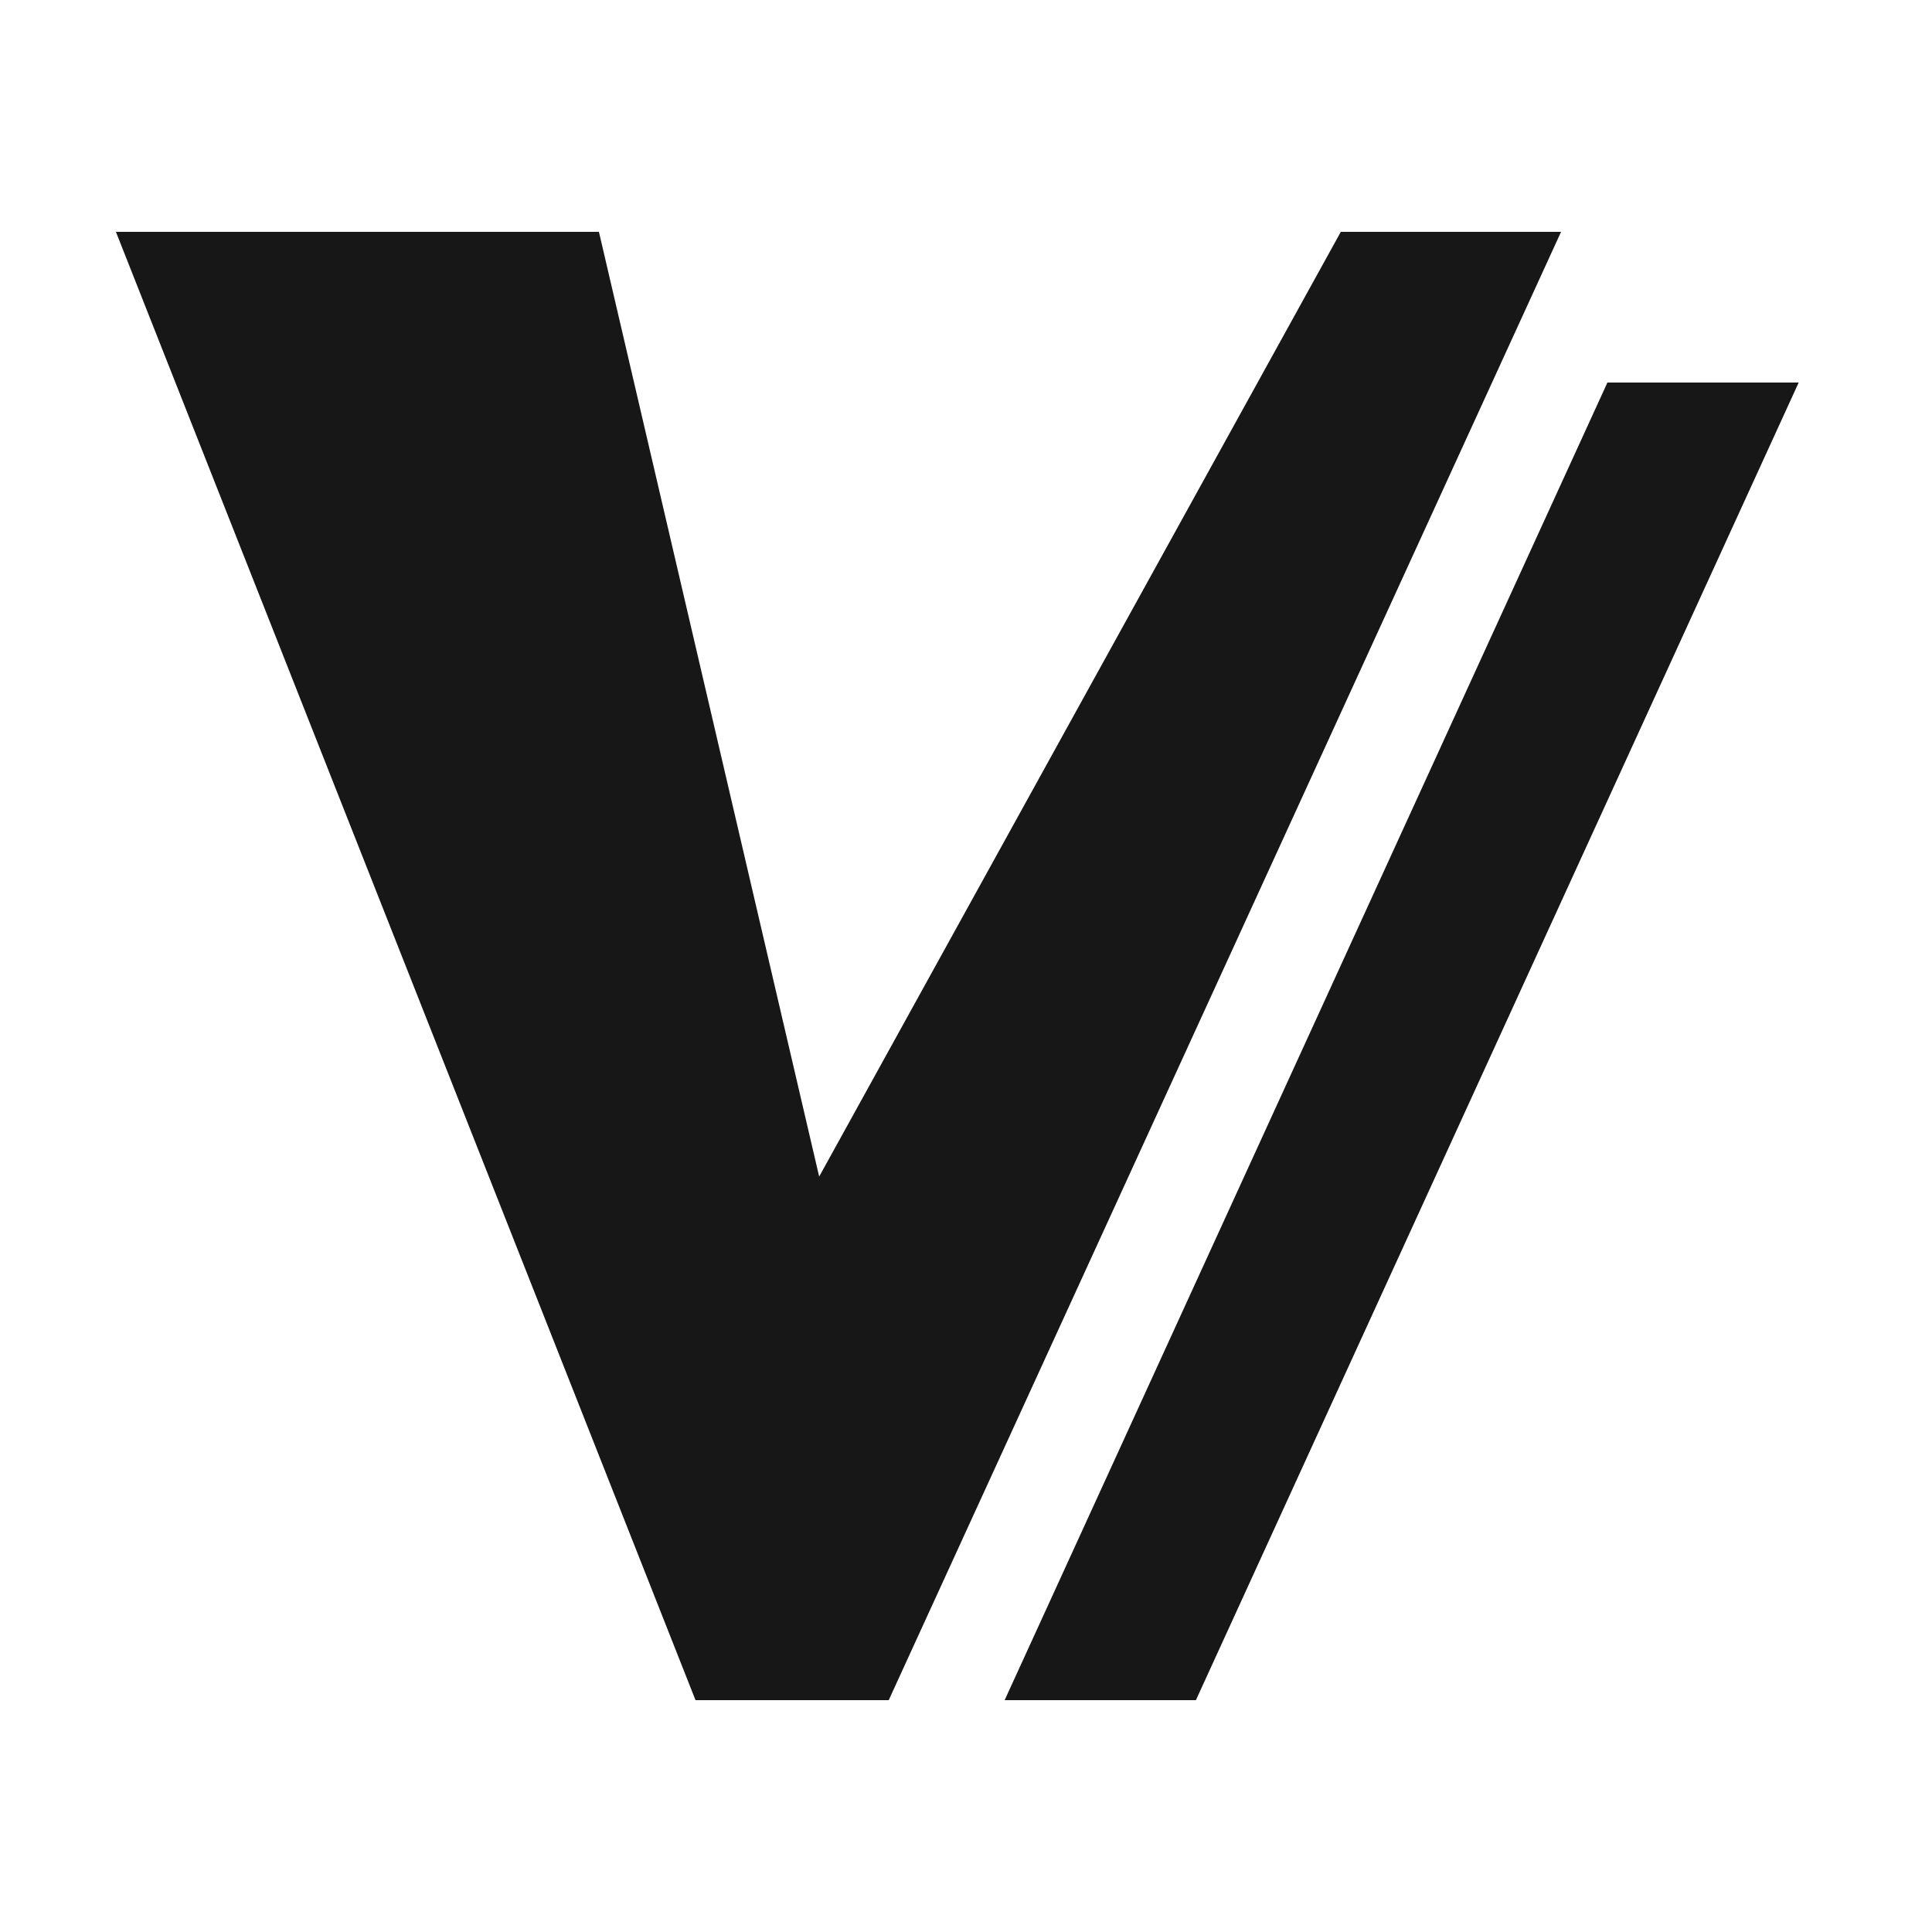
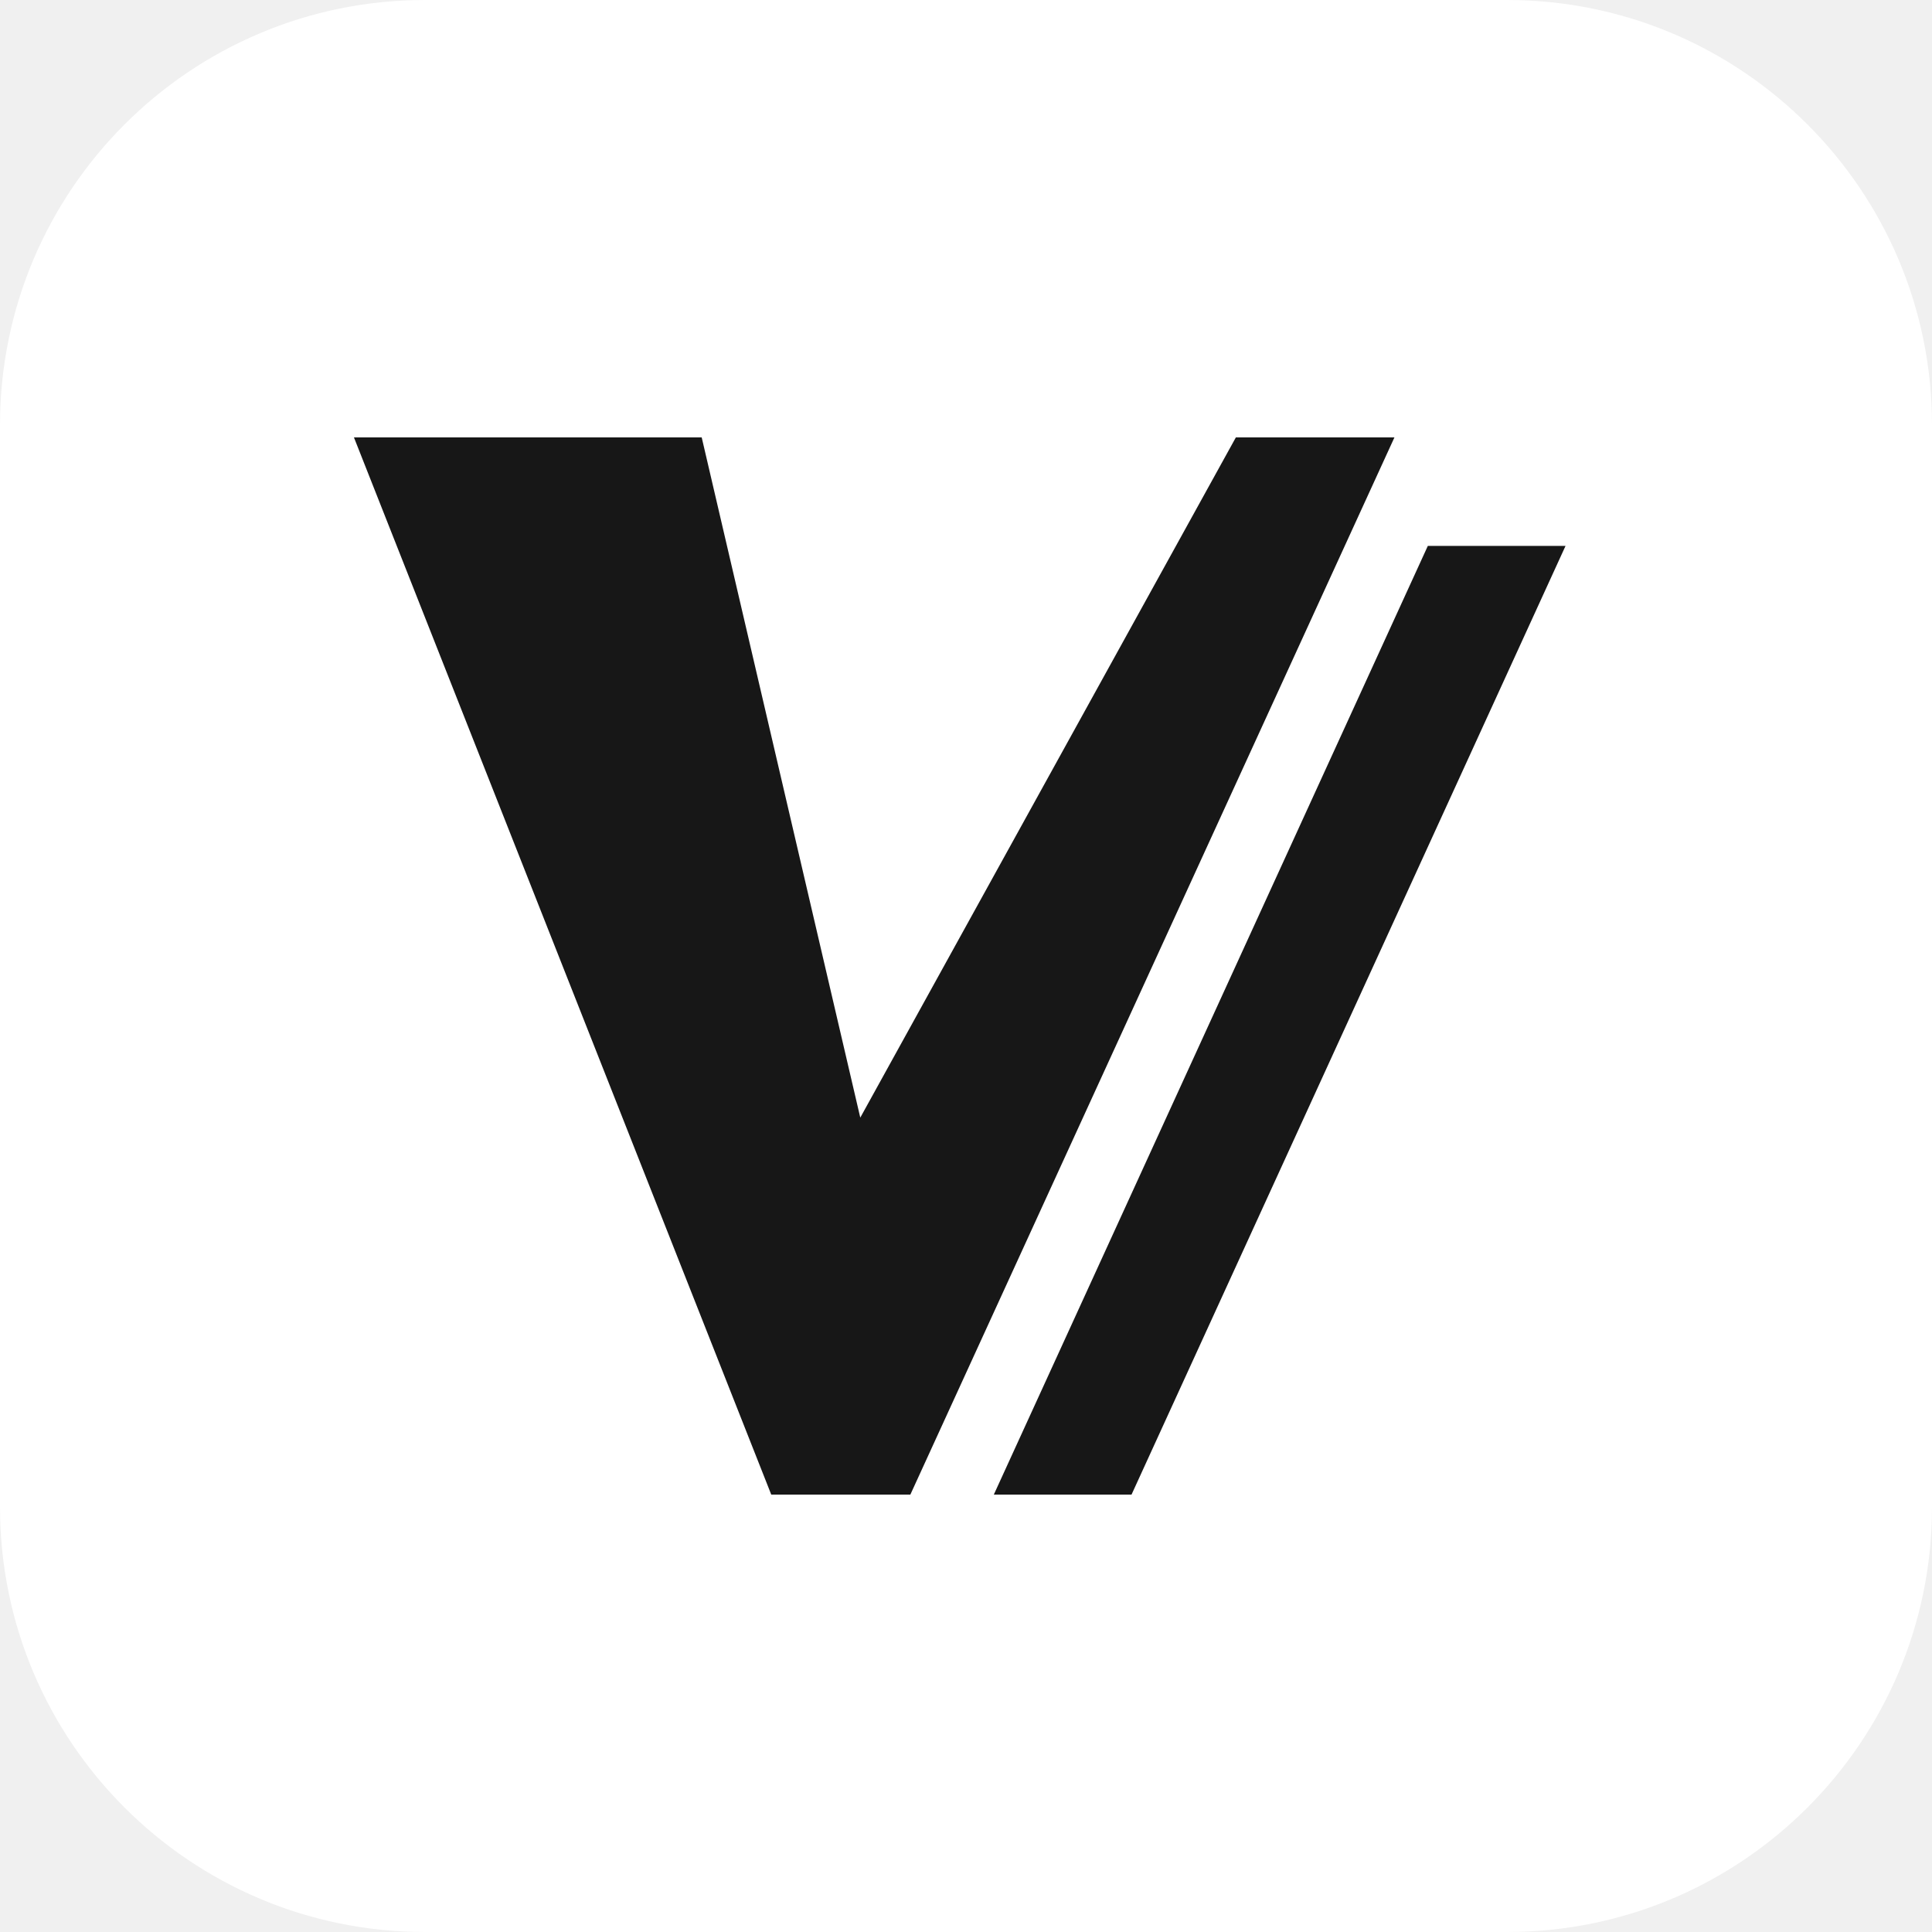
<svg xmlns="http://www.w3.org/2000/svg" viewBox="0 0 100 100" role="img" aria-label="Valatino">
-   <rect width="100" height="100" fill="#fff" />
-   <path d="M6,12L31,12L42.4,60.9L69.4,12L80.8,12L46,88L36,88Z" fill="#171717" />
-   <path d="M83.2,19.8L93.1,19.8L61.9,88L52,88Z" fill="#171717" />
+   <rect width="100" height="100" rx="22" fill="#fff" />
+   <path d="M18.32,22.64L36.32,22.64L44.528,57.848L63.968,22.64L72.176,22.64L47.12,77.36L39.92,77.36Z" fill="#171717" />
+   <path d="M73.904,28.256L81.032,28.256L58.568,77.36L51.44,77.36Z" fill="#171717" />
</svg>
